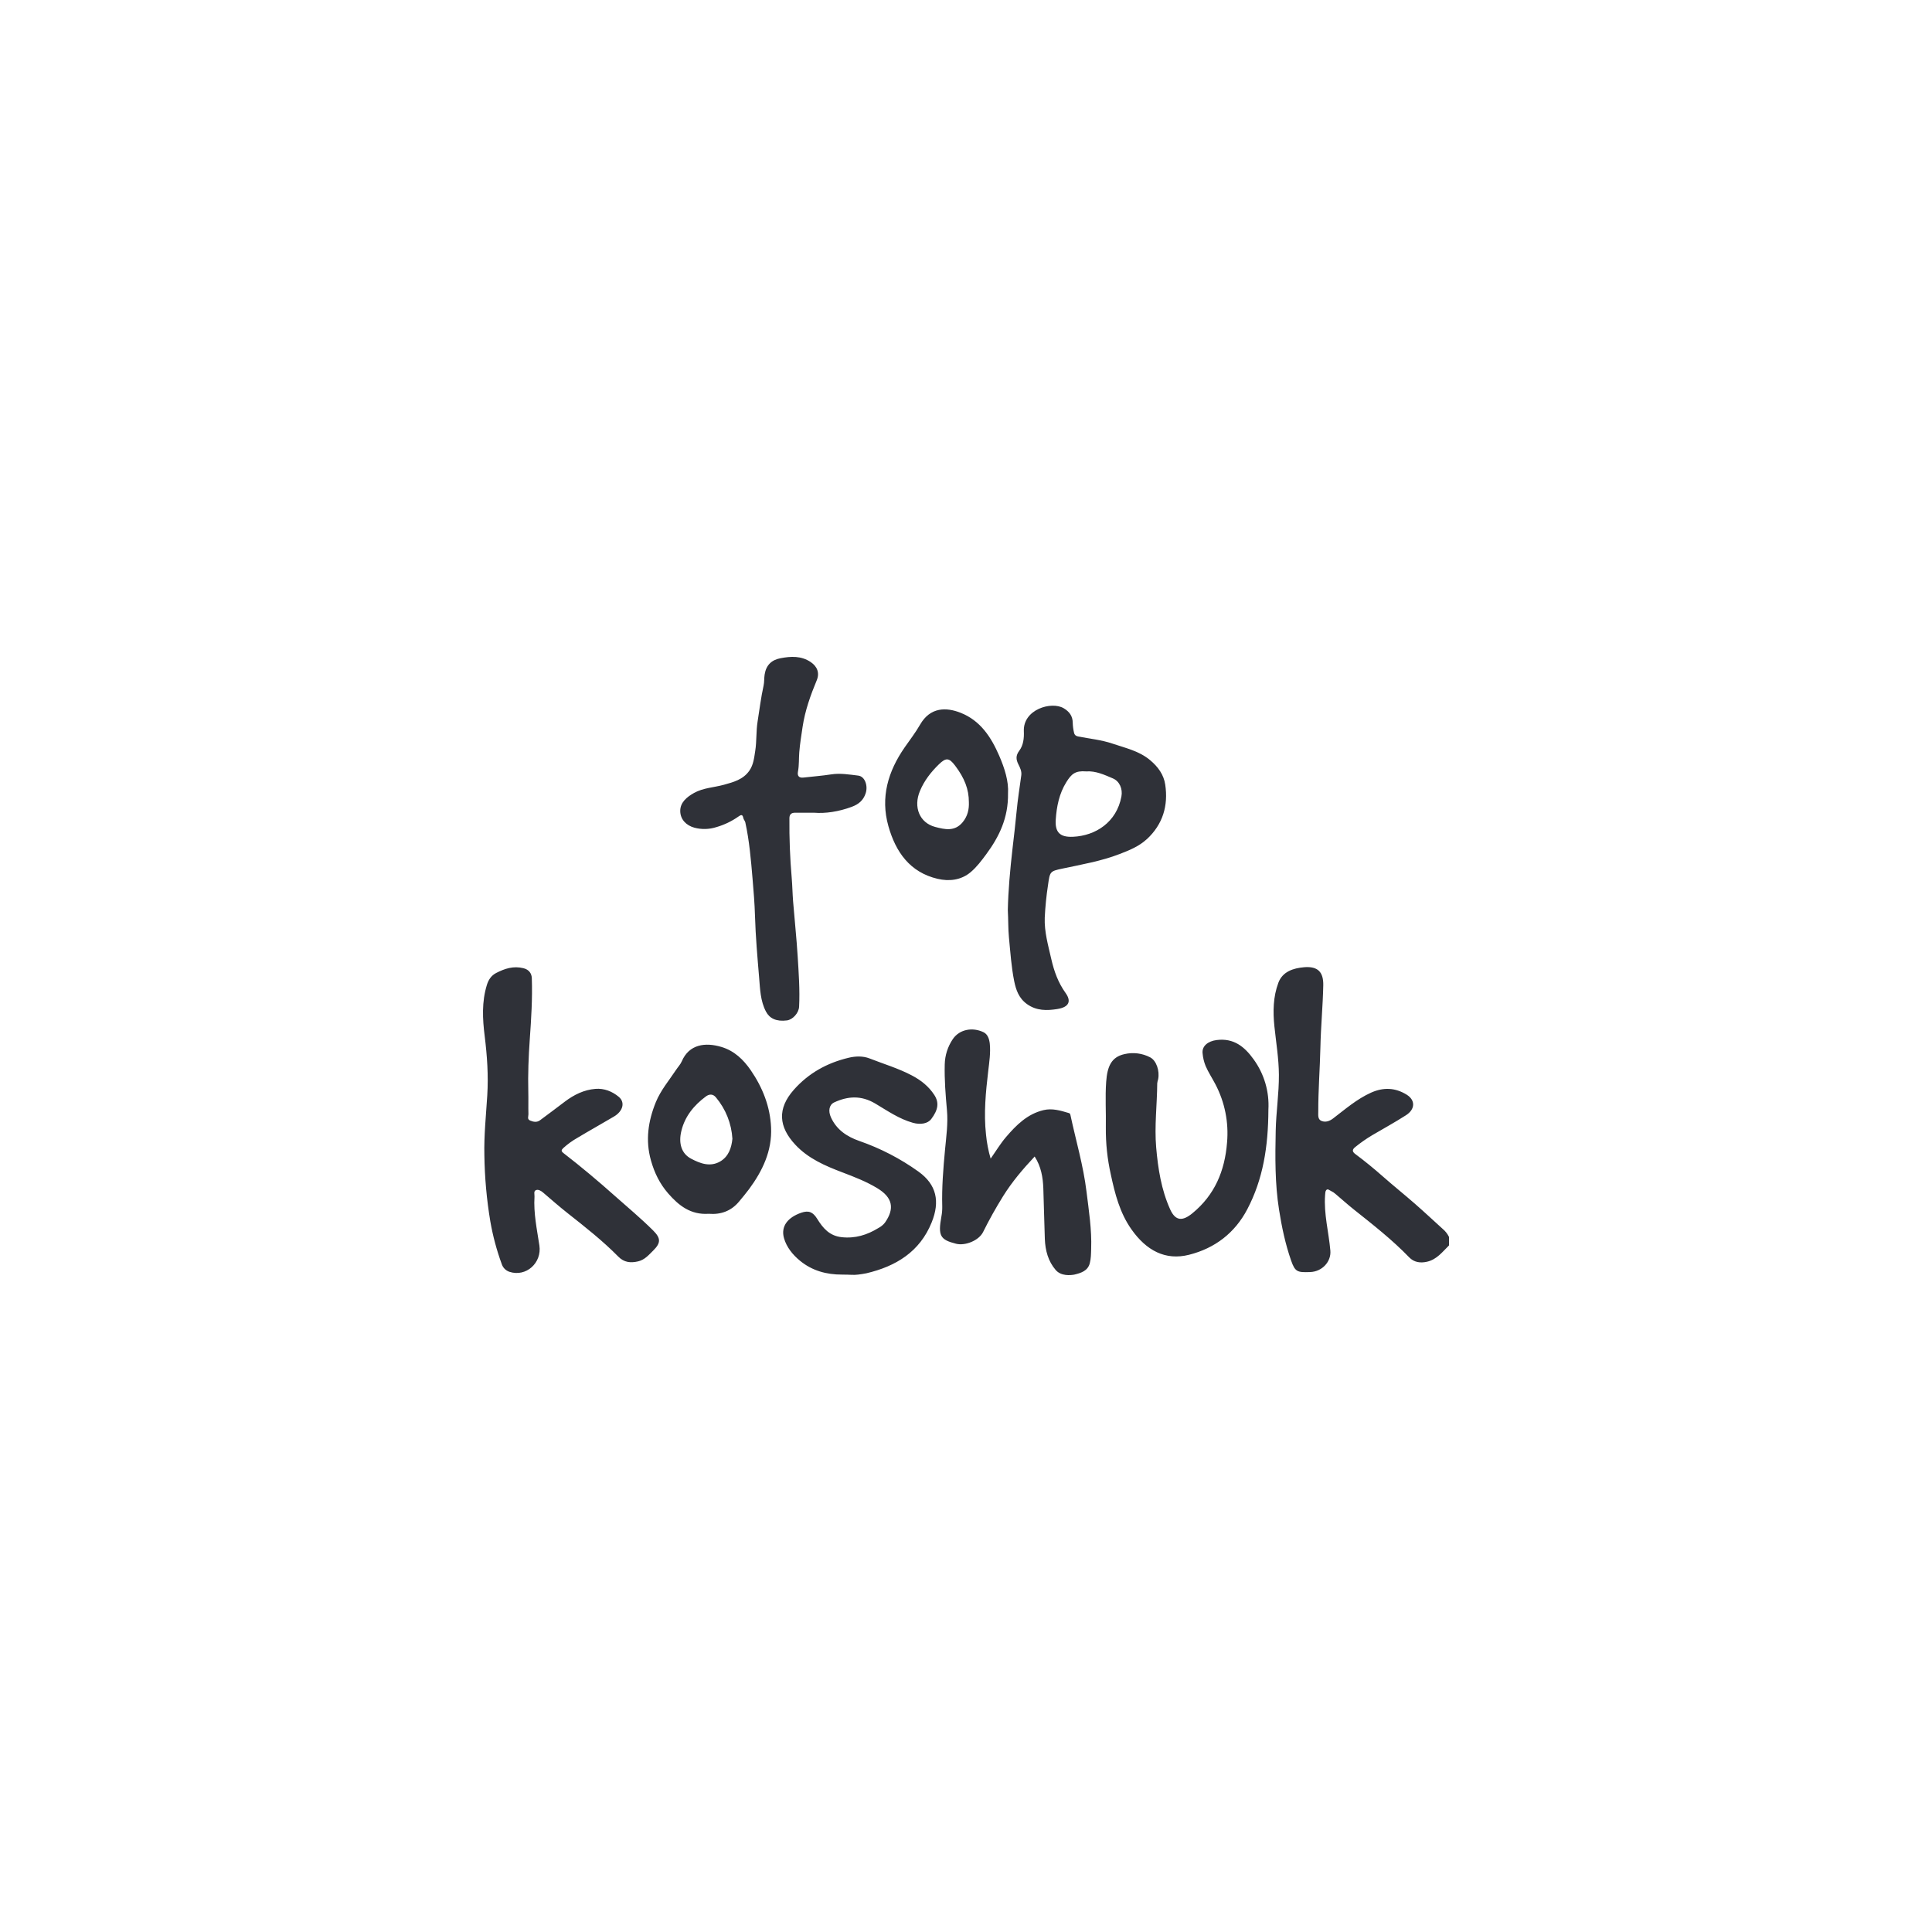
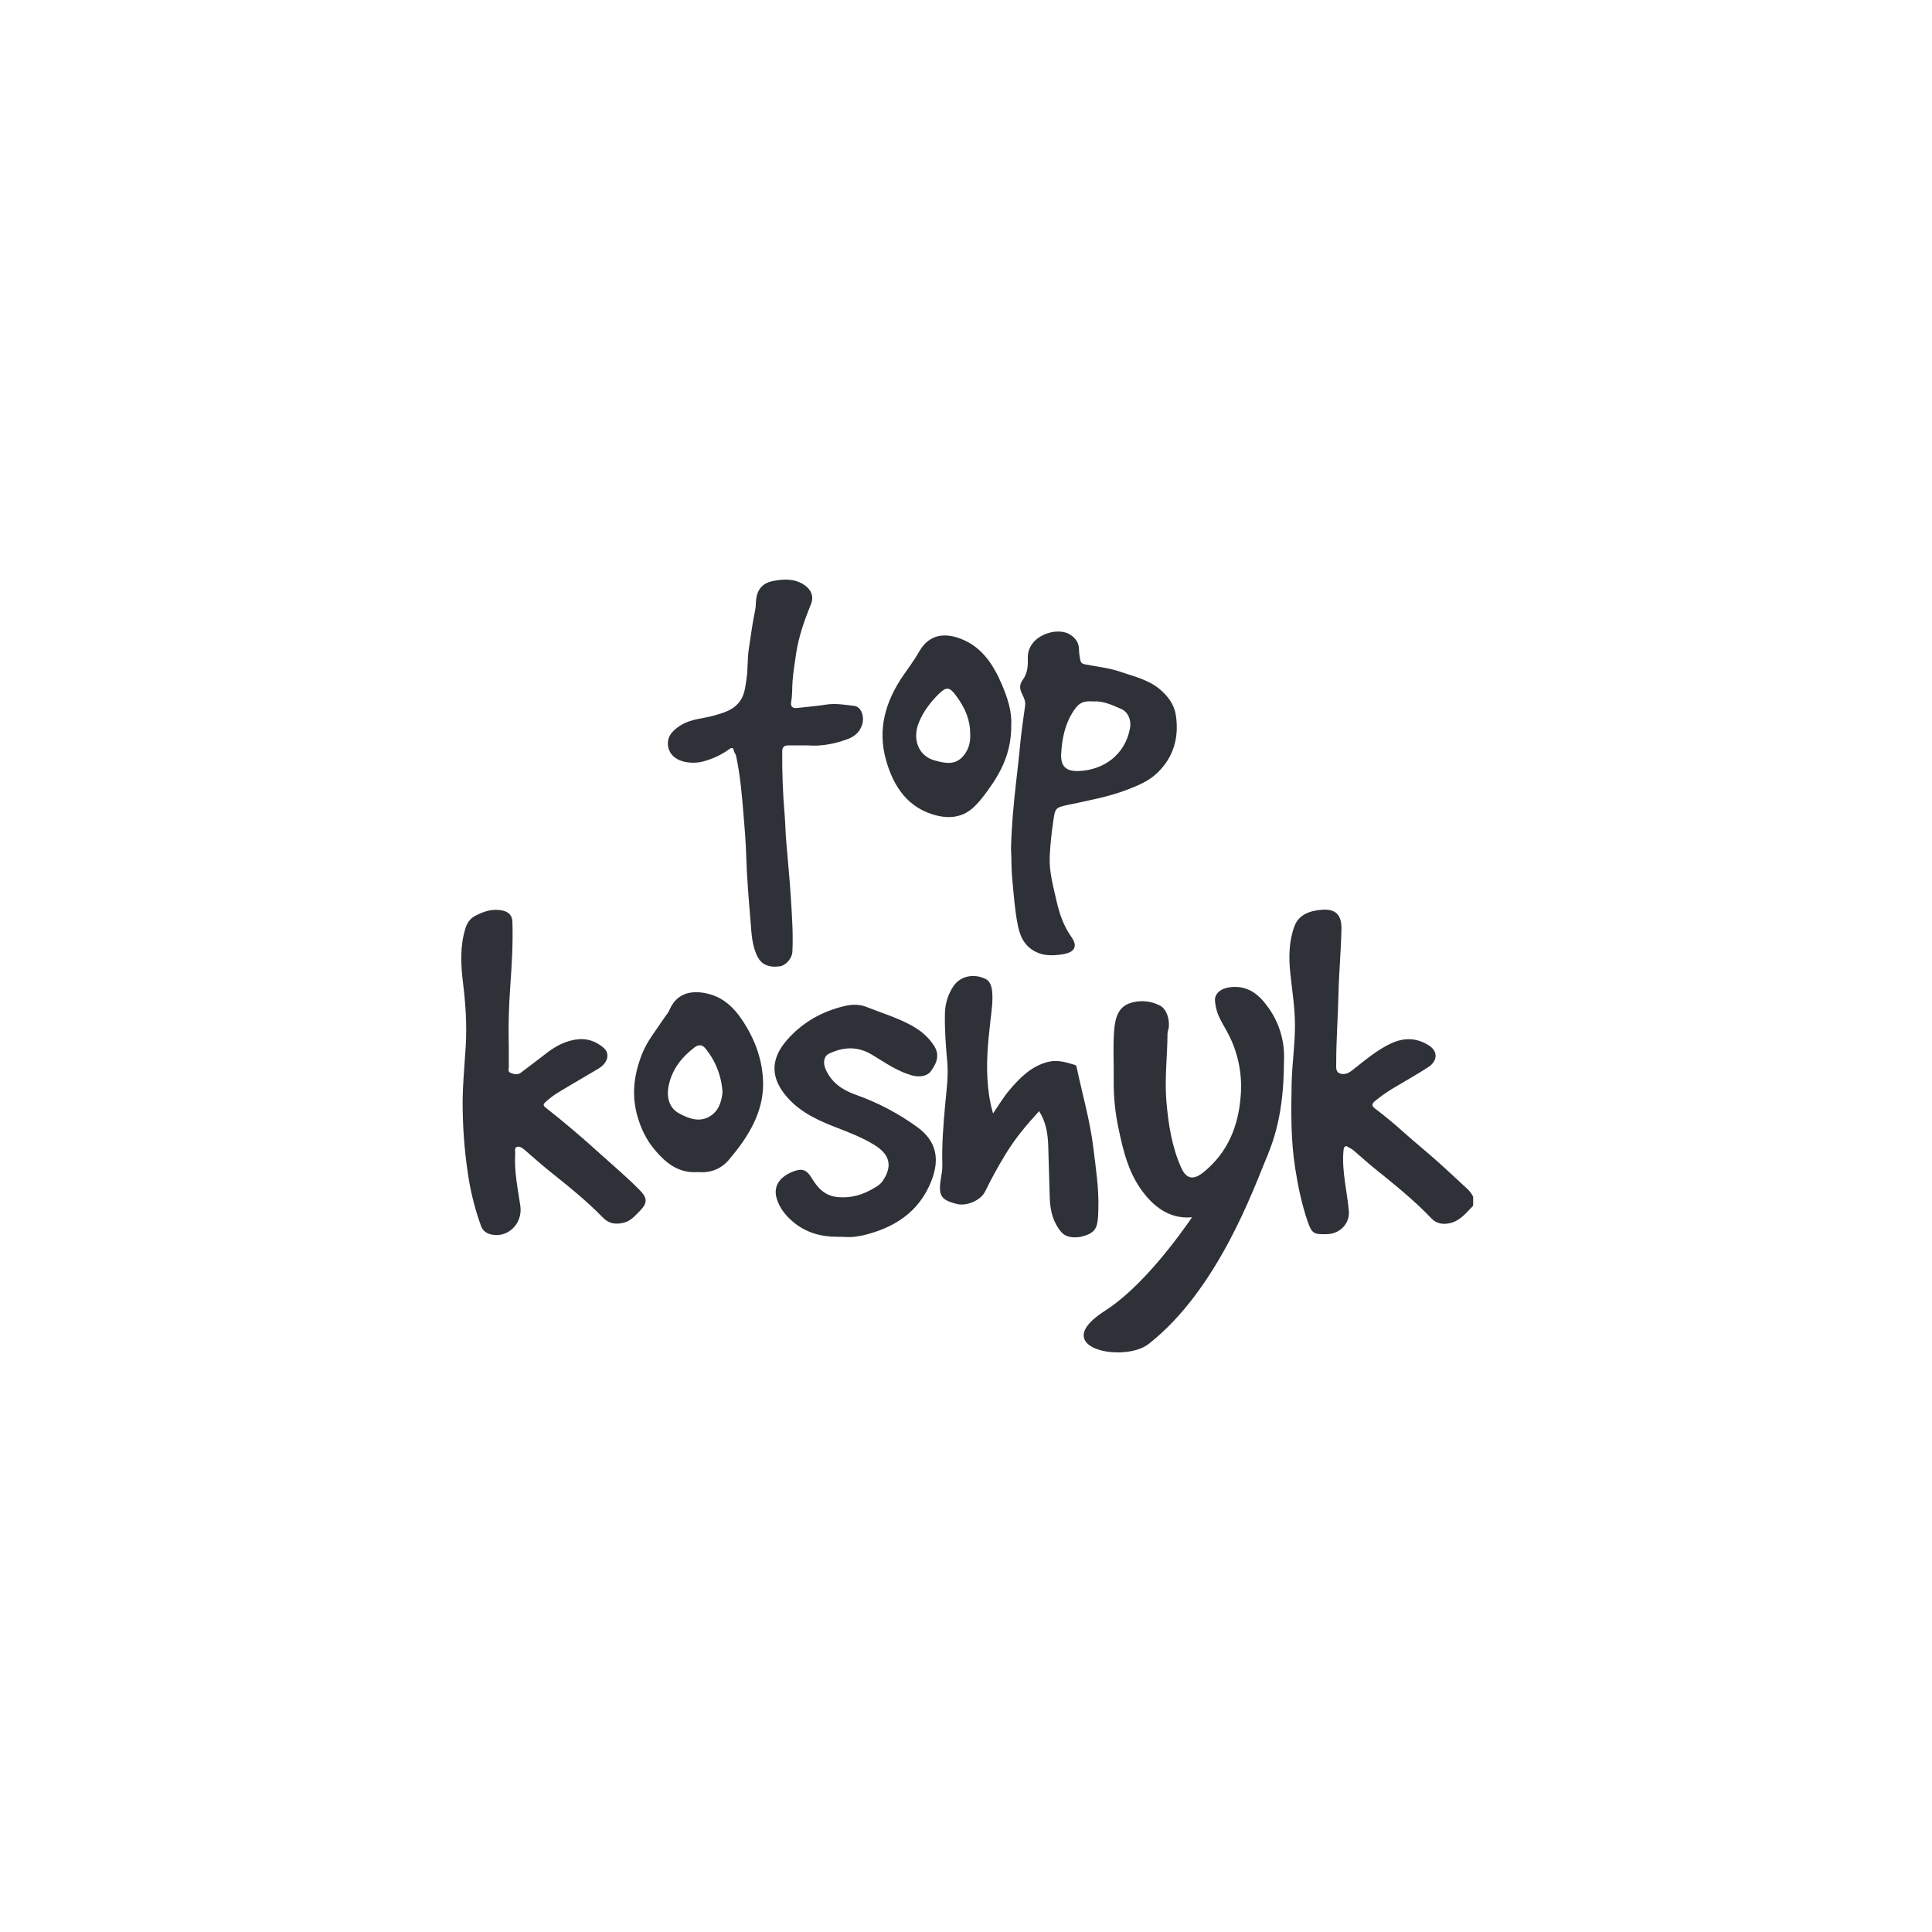
<svg xmlns="http://www.w3.org/2000/svg" width="800" height="800" viewBox="0 0 800 800" fill="none">
  <rect width="800" height="800" fill="white" />
-   <path d="M600 512.183V515.705C597.284 518.372 594.943 521.537 590.897 522.457C588.146 523.086 585.526 522.719 583.524 520.646C576.444 513.31 568.438 507.06 560.468 500.72C557.94 498.708 555.527 496.509 553.039 494.421C552.488 493.92 551.864 493.504 551.188 493.188C550.551 492.921 549.808 492.076 549.166 492.8C548.771 493.253 548.751 494.073 548.695 494.813C548.109 502.637 550.212 510.195 550.875 517.894C551.254 522.422 547.482 526.563 542.5 526.734C537.291 526.915 536.28 526.734 534.621 521.964C532.224 515.101 530.752 508.072 529.62 500.901C527.905 490.033 528.012 479.124 528.244 468.195C528.406 460.477 529.61 452.773 529.564 445.049C529.524 438.377 528.406 431.705 527.708 425.043C527.061 418.894 527.172 412.736 529.347 406.929C531.081 402.32 535.476 400.891 540.073 400.503C545.681 400.061 548.048 402.476 547.937 408.016C547.76 416.605 546.925 425.159 546.748 433.753C546.546 442.579 545.848 451.404 545.868 460.245C545.868 461.755 545.585 463.546 547.274 464.185C548.852 464.779 550.445 464.301 551.937 463.179C556.994 459.329 561.788 455.128 567.7 452.451C572.853 450.141 577.759 450.338 582.538 453.321C586.078 455.546 586.078 459.304 582.194 461.79C577.607 464.728 572.808 467.355 568.105 470.122C565.685 471.574 563.372 473.193 561.181 474.968C559.826 476.05 559.897 476.89 561.222 477.876C565.161 480.805 568.949 483.914 572.626 487.155C576.995 491.009 581.546 494.652 585.931 498.486C589.825 501.888 593.598 505.435 597.436 508.902C598.511 509.806 599.384 510.923 600 512.183ZM270.441 509.506C265.384 504.474 259.932 499.945 254.642 495.241C247.75 489.092 240.69 483.165 233.372 477.509C232.305 476.689 232.361 476.236 233.225 475.406C235.002 473.787 236.954 472.371 239.046 471.184C244.068 468.165 249.201 465.317 254.243 462.328C258 460.104 258.931 456.441 256.22 454.177C253.51 451.913 250.152 450.589 246.561 450.876C241.828 451.253 237.671 453.311 233.918 456.144C230.479 458.736 227.061 461.347 223.592 463.888C222.332 464.814 220.932 464.593 219.546 464.009C218.16 463.425 218.838 462.268 218.813 461.382C218.722 458.283 218.838 455.178 218.757 452.079C218.575 444.803 218.863 437.532 219.374 430.291C219.966 421.883 220.507 413.48 220.213 405.062C220.148 403.185 219.156 401.495 216.704 400.901C212.577 399.895 209.032 401.057 205.487 402.873C203.403 403.945 202.276 405.701 201.618 407.81C199.444 414.804 199.808 421.949 200.703 429.043C201.714 437.215 202.276 445.321 201.765 453.598C201.254 461.875 200.379 470.047 200.566 478.314C200.691 487.516 201.516 496.695 203.034 505.772C204.078 511.755 205.651 517.635 207.732 523.343C207.967 524.104 208.381 524.799 208.938 525.37C209.495 525.941 210.181 526.372 210.939 526.629C217.882 528.903 224.431 522.905 223.349 515.725C222.337 509.023 220.891 502.335 221.326 495.482C221.387 494.526 220.851 493.178 222.009 492.78C222.959 492.458 224.032 493.082 224.891 493.817C228.239 496.68 231.552 499.593 235.006 502.32C242.273 508.047 249.545 513.763 256.048 520.359C258.415 522.759 261.105 523.041 264.231 522.306C266.962 521.657 268.61 519.675 270.441 517.873C273.693 514.658 273.693 512.741 270.441 509.506ZM474.861 347.484C471.634 350.473 467.639 352.083 463.614 353.633C455.957 356.592 447.886 357.965 439.901 359.671C434.743 360.758 434.753 360.899 433.969 366.419C433.279 370.921 432.825 375.455 432.608 380.004C432.396 385.816 434.019 391.421 435.304 397.057C436.467 402.149 438.121 406.828 441.256 411.206C443.512 414.361 442.991 417.008 437.752 417.828C433.544 418.487 429.215 418.608 425.265 415.775C421.867 413.344 420.714 409.923 419.966 406.325C418.762 400.327 418.368 394.209 417.776 388.12C417.427 384.523 417.548 380.955 417.316 376.864C417.483 368.728 418.266 360.149 419.242 351.555C419.829 346.382 420.471 341.2 420.952 336.007C421.417 330.975 422.226 326.024 422.894 321.032C423.116 319.377 422.418 317.958 421.72 316.554C420.709 314.542 420.512 312.921 422.059 310.853C423.748 308.604 424.082 305.681 423.951 302.803C423.571 293.745 435.38 290.263 440.452 293.267C442.748 294.626 444.179 296.468 444.194 299.28C444.234 300.686 444.419 302.084 444.746 303.452C444.918 304.232 445.373 304.745 446.425 304.961C451.204 305.892 456.099 306.355 460.726 307.935C466.097 309.761 471.715 310.954 476.272 314.793C479.524 317.52 481.88 320.776 482.492 324.857C483.802 333.571 481.541 341.325 474.861 347.509V347.484ZM460.837 322.326C457.297 320.816 453.707 319.146 449.777 319.422C445.226 319.055 443.663 320.474 441.529 323.896C438.596 328.6 437.524 333.959 437.16 339.388C436.806 344.671 438.945 346.74 444.301 346.493C453.722 346.065 462.38 340.425 464.352 329.823C464.954 326.628 463.553 323.478 460.837 322.331V322.326ZM355.391 321.163C351.689 320.726 347.957 320.066 344.154 320.66C340.351 321.254 336.568 321.521 332.76 321.968C330.793 322.205 330.085 321.254 330.424 319.483C330.929 316.841 330.747 314.169 330.96 311.528C331.238 308.005 331.82 304.483 332.34 300.961C333.352 294.244 335.607 287.909 338.207 281.659C339.451 278.67 338.424 275.988 335.714 274.157C331.804 271.51 327.501 271.732 323.202 272.552C319.566 273.251 317.26 275.319 316.628 279.259C316.37 280.829 316.517 282.399 316.178 283.934C315.085 288.839 314.499 293.831 313.7 298.787C313.052 302.813 313.361 306.913 312.724 310.934C312.279 313.767 312.016 316.64 310.291 319.12C307.717 322.814 303.717 323.855 299.727 324.962C295.605 326.099 291.165 326.215 287.362 328.359C284.444 330.004 281.637 332.238 281.673 335.841C281.713 339.363 284.201 341.808 287.514 342.724C290.519 343.524 293.693 343.442 296.652 342.488C299.919 341.544 303.005 340.062 305.78 338.105C306.878 337.3 307.51 337.189 307.803 338.749C307.93 339.378 308.486 339.922 308.622 340.55C310.306 348.234 310.954 356.068 311.616 363.878C312.051 369 312.481 374.157 312.628 379.295C312.875 387.849 313.639 396.403 314.347 404.906C314.742 409.596 314.853 414.466 317.169 418.869C318.651 421.697 321.437 423.096 325.837 422.532C328.229 422.225 330.758 419.513 330.894 416.826C331.243 409.888 330.727 402.959 330.302 396.045C329.832 388.437 329.013 380.855 328.406 373.257C328.148 370.021 328.113 366.771 327.834 363.54C327.12 355.309 326.801 347.065 326.879 338.81C326.879 337.265 327.663 336.52 329.21 336.53H337.079C341.747 336.918 347.264 336.102 352.68 334.095C355.558 333.033 357.474 331.413 358.445 328.51C359.487 325.44 358.172 321.495 355.391 321.168V321.163ZM519.101 438.654C515.308 433.366 510.837 429.773 503.798 430.659C500.192 431.106 497.633 433.174 497.962 436.128C498.115 437.929 498.534 439.697 499.206 441.376C500.349 444.038 501.957 446.438 503.282 448.989C507.167 456.401 508.837 464.765 508.096 473.091C507.171 484.87 502.974 494.853 493.724 502.406C489.825 505.586 486.816 505.822 484.535 500.766C480.854 492.604 479.514 483.889 478.75 475.139C477.981 466.303 479.134 457.432 479.185 448.572C479.258 447.999 479.385 447.435 479.564 446.886C480.262 443.394 478.821 439.162 476.272 437.829C472.989 436.113 469.193 435.639 465.586 436.495C460.165 437.703 458.506 441.613 458.046 447.922C457.586 454.232 458.021 460.532 457.904 466.842C457.836 473.393 458.527 479.93 459.963 486.325C461.672 494.32 463.669 502.185 468.504 509.048C474.714 517.858 482.588 522.03 492.333 519.584C503.06 516.892 511.353 510.527 516.496 500.69C522.964 488.347 525.154 474.973 525.215 459.48C525.64 452.047 523.481 444.695 519.101 438.659V438.654ZM380.358 485.157C372.829 479.76 364.554 475.475 355.79 472.437C350.647 470.636 346.43 467.798 344.093 462.711C342.854 460.009 343.345 457.453 345.413 456.486C351.138 453.83 356.65 453.528 362.425 456.954C367.432 459.928 372.287 463.335 378.042 464.935C381.187 465.81 384.181 465.257 385.592 463.395C388.525 459.516 388.92 456.537 386.867 453.382C384.54 449.804 381.304 447.263 377.546 445.296C371.983 442.367 365.915 440.566 360.094 438.287C357.292 437.19 354.213 437.326 351.421 437.99C342.551 440.103 334.879 444.285 328.714 451.248C321.741 459.118 322.444 466.625 329.326 474.007C334.682 479.748 341.716 482.762 348.867 485.474C353.818 487.356 358.729 489.258 363.28 492.015C369.576 495.829 370.593 500.388 366.405 506.316C365.671 507.223 364.755 507.969 363.715 508.504C359.057 511.372 354.081 512.917 348.447 512.283C343.486 511.72 340.796 508.6 338.414 504.736C336.624 501.852 334.874 501.103 331.774 502.169C326.297 504.061 323.227 507.704 324.633 512.691C325.685 516.404 328.239 519.589 331.324 522.1C336.346 526.196 342.242 527.796 348.65 527.781C352.311 527.781 353.328 528.038 355.34 527.781C356.483 527.605 357.641 527.499 358.764 527.237C371.023 524.344 380.884 518.311 385.784 506.17C389.299 497.505 387.817 490.536 380.358 485.162V485.157ZM449.894 493.384C448.594 482.656 445.514 472.316 443.264 461.8C443.173 461.367 443.092 461.04 442.586 460.889C439.163 459.883 435.744 458.806 432.103 459.677C425.397 461.277 420.81 465.881 416.577 470.822C414.266 473.519 412.425 476.608 410.205 479.763C409.247 476.497 408.604 473.148 408.284 469.76C407.313 460.919 408.177 452.199 409.209 443.449C409.644 439.736 410.22 436.002 409.856 432.249C409.659 430.332 409.052 428.279 407.232 427.408C402.716 425.25 397.325 426.17 394.533 430.276C392.435 433.376 391.276 437.011 391.195 440.747C391.039 447.082 391.539 453.377 392.111 459.687C392.617 465.146 391.823 470.626 391.312 476.105C390.584 483.884 389.946 491.703 390.164 499.543C390.194 500.954 390.075 502.363 389.81 503.749C388.364 511.705 389.304 513.345 395.878 515.005C399.702 515.971 405.32 513.657 407.055 510.2C409.583 505.103 412.36 500.137 415.374 495.296C419.065 489.374 423.541 484.095 428.431 478.893C431.106 483.014 431.85 487.577 432.017 492C432.28 499.005 432.376 506.019 432.644 513.028C432.821 517.778 434.03 522.286 437.14 525.879C439.395 528.485 443.269 528.073 444.837 527.791C447.653 527.127 450.435 526.236 451.259 523.086C451.765 521.184 451.765 519.141 451.826 517.154C452.119 509.164 450.865 501.294 449.894 493.389V493.384ZM310.15 492.418C308.875 494.149 307.469 495.784 306.104 497.45C302.776 501.515 298.397 503.015 293.461 502.602C286.022 503.105 281.096 499.241 276.681 494.174C273.182 490.149 270.977 485.62 269.546 480.523C267.189 472.17 268.388 464.205 271.569 456.371C273.592 451.43 277.061 447.364 279.974 442.961C280.747 441.794 281.774 440.737 282.31 439.474C285.344 432.39 292.04 431.524 298.71 433.512C304.061 435.107 307.864 438.775 310.893 443.193C315.783 450.318 318.909 458.217 319.283 466.842C319.738 476.523 315.763 484.82 310.15 492.423V492.418ZM303.272 471.541C302.903 465.262 300.521 459.266 296.475 454.433C295.181 452.843 293.633 453.02 292.273 454.026C287.372 457.659 283.615 462.243 282.158 468.22C280.833 473.534 282.265 477.745 286.179 479.793C289.972 481.806 294.068 483.316 298.19 480.951C301.755 478.873 302.903 475.199 303.272 471.541ZM417.397 328.54C417.558 338.699 413.705 346.518 408.349 353.764C406.423 356.375 404.45 358.997 401.972 361.105C397.957 364.512 392.965 365.01 388.247 363.903C376.752 361.211 370.881 352.763 367.872 342.11C364.494 330.17 367.72 319.407 374.598 309.485C376.762 306.36 379.099 303.361 380.99 300.055C385.213 292.689 391.888 292.84 397.709 295.124C405.983 298.37 410.397 305.238 413.725 312.876C416.006 318.124 417.725 323.579 417.397 328.56V328.54ZM401.188 332.163C401.188 326.829 399.434 322.245 395.469 317.002C393.011 313.757 391.716 313.636 388.768 316.499C385.481 319.699 382.699 323.256 380.924 327.543C378.138 334.175 380.732 340.701 387.236 342.417C391.206 343.459 395.327 344.43 398.604 340.48C400.718 337.924 401.305 335.071 401.188 332.163Z" fill="#2F3138" />
+   <path d="M610 495.533V499.28C607.155 502.118 604.703 505.485 600.465 506.465C597.583 507.134 594.839 506.743 592.741 504.538C585.325 496.732 576.939 490.084 568.591 483.338C565.942 481.197 563.415 478.858 560.809 476.636C560.231 476.103 559.578 475.661 558.87 475.324C558.202 475.041 557.424 474.142 556.751 474.912C556.338 475.394 556.317 476.267 556.258 477.054C555.644 485.378 557.847 493.419 558.541 501.609C558.939 506.427 554.987 510.833 549.769 511.015C544.313 511.208 543.253 511.015 541.516 505.94C539.005 498.638 537.463 491.16 536.277 483.531C534.481 471.968 534.592 460.362 534.836 448.735C535.005 440.522 536.266 432.326 536.219 424.109C536.176 417.011 535.005 409.912 534.274 402.825C533.596 396.283 533.712 389.73 535.991 383.553C537.807 378.649 542.411 377.129 547.227 376.717C553.101 376.246 555.58 378.815 555.464 384.709C555.278 393.847 554.404 402.948 554.219 412.091C554.007 421.481 553.276 430.87 553.297 440.277C553.297 441.882 553 443.788 554.77 444.468C556.422 445.1 558.091 444.591 559.654 443.397C564.951 439.302 569.973 434.832 576.165 431.984C581.564 429.527 586.702 429.736 591.708 432.91C595.417 435.276 595.417 439.275 591.348 441.92C586.543 445.046 581.516 447.841 576.589 450.785C574.055 452.329 571.632 454.052 569.337 455.94C567.918 457.091 567.992 457.985 569.38 459.035C573.506 462.15 577.474 465.458 581.325 468.906C585.902 473.006 590.67 476.883 595.263 480.962C599.342 484.58 603.294 488.355 607.314 492.043C608.44 493.005 609.355 494.194 610 495.533ZM264.787 492.685C259.49 487.332 253.779 482.514 248.238 477.509C241.017 470.967 233.622 464.661 225.957 458.644C224.839 457.771 224.898 457.289 225.804 456.406C227.664 454.684 229.709 453.177 231.901 451.915C237.161 448.703 242.538 445.672 247.82 442.492C251.755 440.126 252.73 436.229 249.891 433.82C247.052 431.411 243.534 430.003 239.773 430.308C234.814 430.71 230.46 432.9 226.529 435.913C222.927 438.67 219.346 441.449 215.712 444.152C214.393 445.137 212.926 444.901 211.474 444.281C210.023 443.659 210.733 442.429 210.706 441.486C210.611 438.189 210.733 434.886 210.648 431.588C210.457 423.847 210.759 416.112 211.294 408.408C211.914 399.463 212.481 390.522 212.173 381.567C212.105 379.57 211.066 377.771 208.497 377.14C204.174 376.069 200.461 377.305 196.747 379.238C194.565 380.378 193.384 382.247 192.695 384.49C190.417 391.93 190.799 399.532 191.736 407.08C192.795 415.774 193.384 424.399 192.849 433.205C192.314 442.011 191.397 450.705 191.593 459.5C191.723 469.29 192.588 479.055 194.178 488.713C195.272 495.079 196.919 501.334 199.099 507.407C199.346 508.217 199.779 508.955 200.363 509.563C200.946 510.171 201.664 510.63 202.458 510.903C209.731 513.323 216.591 506.941 215.458 499.302C214.399 492.172 212.883 485.057 213.339 477.766C213.402 476.748 212.841 475.314 214.054 474.891C215.05 474.548 216.173 475.212 217.073 475.994C220.58 479.04 224.05 482.139 227.668 485.041C235.28 491.133 242.898 497.214 249.711 504.233C252.19 506.786 255.008 507.086 258.282 506.304C261.142 505.614 262.869 503.504 264.787 501.588C268.193 498.167 268.193 496.127 264.787 492.685ZM478.917 320.308C475.537 323.488 471.352 325.201 467.136 326.85C459.115 329.998 450.66 331.459 442.296 333.275C436.893 334.43 436.903 334.581 436.083 340.453C435.36 345.243 434.885 350.068 434.657 354.907C434.435 361.09 436.135 367.053 437.481 373.049C438.699 378.467 440.431 383.445 443.716 388.103C446.078 391.459 445.533 394.275 440.045 395.148C435.637 395.849 431.103 395.977 426.966 392.964C423.406 390.378 422.198 386.738 421.414 382.91C420.153 376.529 419.74 370.02 419.12 363.542C418.754 359.715 418.882 355.919 418.638 351.567C418.813 342.91 419.634 333.783 420.656 324.639C421.271 319.136 421.944 313.623 422.447 308.098C422.934 302.744 423.782 297.477 424.481 292.166C424.714 290.405 423.983 288.895 423.252 287.402C422.192 285.261 421.986 283.537 423.607 281.336C425.376 278.944 425.726 275.833 425.588 272.771C425.191 263.135 437.56 259.431 442.874 262.626C445.278 264.072 446.778 266.032 446.793 269.024C446.835 270.519 447.029 272.006 447.371 273.462C447.551 274.291 448.028 274.838 449.13 275.068C454.136 276.058 459.263 276.551 464.111 278.232C469.737 280.175 475.622 281.444 480.395 285.528C483.801 288.43 486.269 291.893 486.911 296.235C488.283 305.506 485.915 313.756 478.917 320.335V320.308ZM464.227 293.542C460.519 291.936 456.758 290.159 452.642 290.453C447.874 290.063 446.237 291.572 444.002 295.212C440.93 300.218 439.806 305.919 439.425 311.695C439.054 317.316 441.295 319.516 446.905 319.254C456.774 318.799 465.843 312.798 467.909 301.519C468.539 298.119 467.072 294.763 464.227 293.542ZM353.772 292.305C349.894 291.84 345.985 291.139 342.001 291.77C338.018 292.402 334.055 292.686 330.066 293.162C328.006 293.414 327.264 292.402 327.619 290.517C328.149 287.707 327.958 284.865 328.181 282.054C328.472 278.307 329.081 274.559 329.626 270.812C330.686 263.665 333.049 256.926 335.772 250.277C337.075 247.097 335.999 244.243 333.16 242.295C329.065 239.479 324.557 239.715 320.054 240.587C316.245 241.331 313.83 243.532 313.167 247.723C312.898 249.393 313.051 251.064 312.696 252.696C311.552 257.916 310.937 263.226 310.1 268.499C309.422 272.782 309.746 277.145 309.078 281.422C308.612 284.436 308.337 287.493 306.53 290.132C303.834 294.061 299.643 295.17 295.464 296.347C291.147 297.557 286.496 297.68 282.512 299.961C279.455 301.711 276.515 304.088 276.552 307.921C276.595 311.668 279.201 314.27 282.671 315.244C285.819 316.095 289.143 316.008 292.243 314.993C295.666 313.989 298.897 312.412 301.805 310.33C302.955 309.474 303.617 309.356 303.924 311.015C304.056 311.684 304.639 312.263 304.782 312.931C306.546 321.106 307.224 329.441 307.918 337.75C308.374 343.2 308.824 348.687 308.977 354.152C309.237 363.253 310.037 372.353 310.779 381.401C311.191 386.39 311.308 391.572 313.735 396.256C315.287 399.265 318.206 400.753 322.814 400.153C325.32 399.827 327.968 396.941 328.111 394.082C328.477 386.7 327.936 379.329 327.492 371.973C326.999 363.879 326.141 355.812 325.505 347.728C325.235 344.286 325.198 340.828 324.907 337.391C324.158 328.633 323.824 319.863 323.906 311.079C323.906 309.436 324.726 308.644 326.348 308.655H334.59C339.48 309.066 345.259 308.199 350.932 306.064C353.947 304.934 355.955 303.21 356.971 300.121C358.063 296.856 356.685 292.653 353.772 292.305ZM525.258 417.305C521.285 411.679 516.602 407.857 509.228 408.799C505.451 409.275 502.771 411.476 503.115 414.618C503.276 416.534 503.714 418.415 504.418 420.202C505.615 423.033 507.3 425.587 508.688 428.301C512.757 436.186 514.507 445.085 513.731 453.943C512.762 466.475 508.365 477.097 498.676 485.132C494.592 488.515 491.44 488.766 489.051 483.387C485.194 474.704 483.79 465.432 482.99 456.122C482.185 446.722 483.393 437.284 483.446 427.857C483.523 427.248 483.656 426.647 483.844 426.064C484.574 422.348 483.065 417.846 480.395 416.427C476.956 414.602 472.98 414.098 469.201 415.009C463.523 416.294 461.785 420.453 461.303 427.166C460.821 433.879 461.277 440.582 461.155 447.295C461.083 454.265 461.807 461.22 463.311 468.023C465.101 476.529 467.194 484.896 472.258 492.198C478.763 501.572 487.011 506.01 497.219 503.408C508.455 500.544 517.142 493.772 522.53 483.306C529.305 470.175 531.599 455.946 531.663 439.463C532.108 431.554 529.846 423.727 525.258 417.305ZM379.925 466.781C372.038 461.039 363.37 456.48 354.19 453.248C348.803 451.331 344.385 448.312 341.938 442.9C340.64 440.025 341.153 437.306 343.32 436.278C349.317 433.451 355.091 433.13 361.141 436.775C366.385 439.939 371.471 443.563 377.499 445.266C380.794 446.197 383.93 445.608 385.408 443.628C388.48 439.5 388.894 436.331 386.743 432.975C384.306 429.168 380.915 426.465 376.98 424.372C371.153 421.256 364.796 419.34 358.698 416.914C355.764 415.747 352.538 415.892 349.613 416.599C340.322 418.847 332.286 423.296 325.829 430.705C318.523 439.077 319.26 447.064 326.469 454.918C332.079 461.026 339.448 464.233 346.938 467.118C352.124 469.12 357.268 471.144 362.036 474.077C368.631 478.135 369.696 482.985 365.31 489.291C364.541 490.257 363.581 491.05 362.492 491.62C357.612 494.671 352.4 496.315 346.499 495.641C341.302 495.041 338.483 491.722 335.988 487.611C334.114 484.543 332.281 483.746 329.033 484.88C323.296 486.893 320.08 490.769 321.554 496.074C322.655 500.025 325.33 503.413 328.562 506.085C333.822 510.442 339.999 512.145 346.71 512.129C350.546 512.129 351.61 512.401 353.719 512.129C354.916 511.941 356.129 511.829 357.306 511.55C370.146 508.472 380.476 502.054 385.609 489.136C389.291 479.917 387.738 472.498 379.925 466.781ZM452.764 475.533C451.402 464.12 448.176 453.119 445.819 441.93C445.723 441.47 445.639 441.122 445.109 440.962C441.523 439.891 437.942 438.745 434.128 439.672C427.103 441.374 422.299 446.272 417.864 451.529C415.444 454.399 413.516 457.685 411.19 461.042C410.187 457.567 409.512 454.004 409.177 450.4C408.16 440.994 409.066 431.716 410.146 422.407C410.602 418.456 411.206 414.484 410.825 410.491C410.618 408.451 409.982 406.267 408.075 405.341C403.345 403.044 397.698 404.024 394.774 408.392C392.576 411.69 391.362 415.557 391.278 419.532C391.113 426.272 391.637 432.969 392.236 439.682C392.766 445.49 391.934 451.32 391.399 457.15C390.636 465.426 389.969 473.746 390.196 482.086C390.228 483.586 390.104 485.086 389.826 486.561C388.311 495.025 389.296 496.77 396.183 498.536C400.187 499.564 406.073 497.102 407.89 493.424C410.539 488.001 413.447 482.718 416.604 477.568C420.471 471.267 425.159 465.651 430.282 460.116C433.084 464.5 433.862 469.355 434.037 474.061C434.313 481.513 434.414 488.975 434.694 496.433C434.88 501.486 436.146 506.283 439.404 510.105C441.766 512.878 445.824 512.439 447.467 512.139C450.417 511.433 453.33 510.485 454.194 507.134C454.724 505.11 454.724 502.937 454.787 500.822C455.095 492.321 453.781 483.943 452.764 475.533ZM306.382 474.505C305.047 476.347 303.574 478.087 302.144 479.859C298.658 484.184 294.071 485.78 288.901 485.341C281.108 485.876 275.949 481.764 271.324 476.374C267.658 472.091 265.348 467.273 263.849 461.85C261.381 452.964 262.636 444.49 265.968 436.155C268.087 430.897 271.721 426.572 274.773 421.888C275.583 420.646 276.658 419.522 277.22 418.178C280.398 410.64 287.412 409.72 294.399 411.834C300.004 413.532 303.987 417.434 307.16 422.134C312.283 429.715 315.557 438.119 315.949 447.295C316.426 457.594 312.262 466.417 306.382 474.505ZM299.177 452.295C298.791 445.614 296.295 439.235 292.058 434.094C290.701 432.402 289.081 432.589 287.655 433.659C282.522 437.524 278.587 442.402 277.061 448.761C275.673 454.414 277.172 458.895 281.272 461.074C285.245 463.215 289.536 464.822 293.853 462.305C297.588 460.094 298.791 456.186 299.177 452.295ZM418.723 300.154C418.892 310.962 414.856 319.281 409.246 326.99C407.227 329.768 405.161 332.557 402.566 334.8C398.36 338.425 393.131 338.954 388.189 337.776C376.148 334.913 369.998 325.924 366.846 314.591C363.307 301.888 366.687 290.437 373.891 279.88C376.158 276.556 378.606 273.366 380.587 269.848C385.01 262.011 392.003 262.172 398.1 264.602C406.767 268.055 411.391 275.362 414.877 283.488C417.266 289.072 419.067 294.875 418.723 300.175V300.154ZM401.745 304.008C401.745 298.333 399.907 293.457 395.754 287.878C393.179 284.425 391.823 284.297 388.734 287.343C385.291 290.748 382.378 294.533 380.518 299.093C377.6 306.149 380.317 313.092 387.129 314.918C391.288 316.026 395.605 317.059 399.038 312.857C401.252 310.137 401.866 307.102 401.745 304.008Z" fill="#2F3138" />
+   <path d="M475.641 556.498C504.133 534.151 518.937 492.807 525.083 477.723C521.265 473.533 513.015 467.052 510.557 474.65C507.485 484.148 481.507 527.446 457.484 542.81C433.461 558.174 465.366 564.557 475.641 556.498Z" fill="#2F3138" />
</svg>
